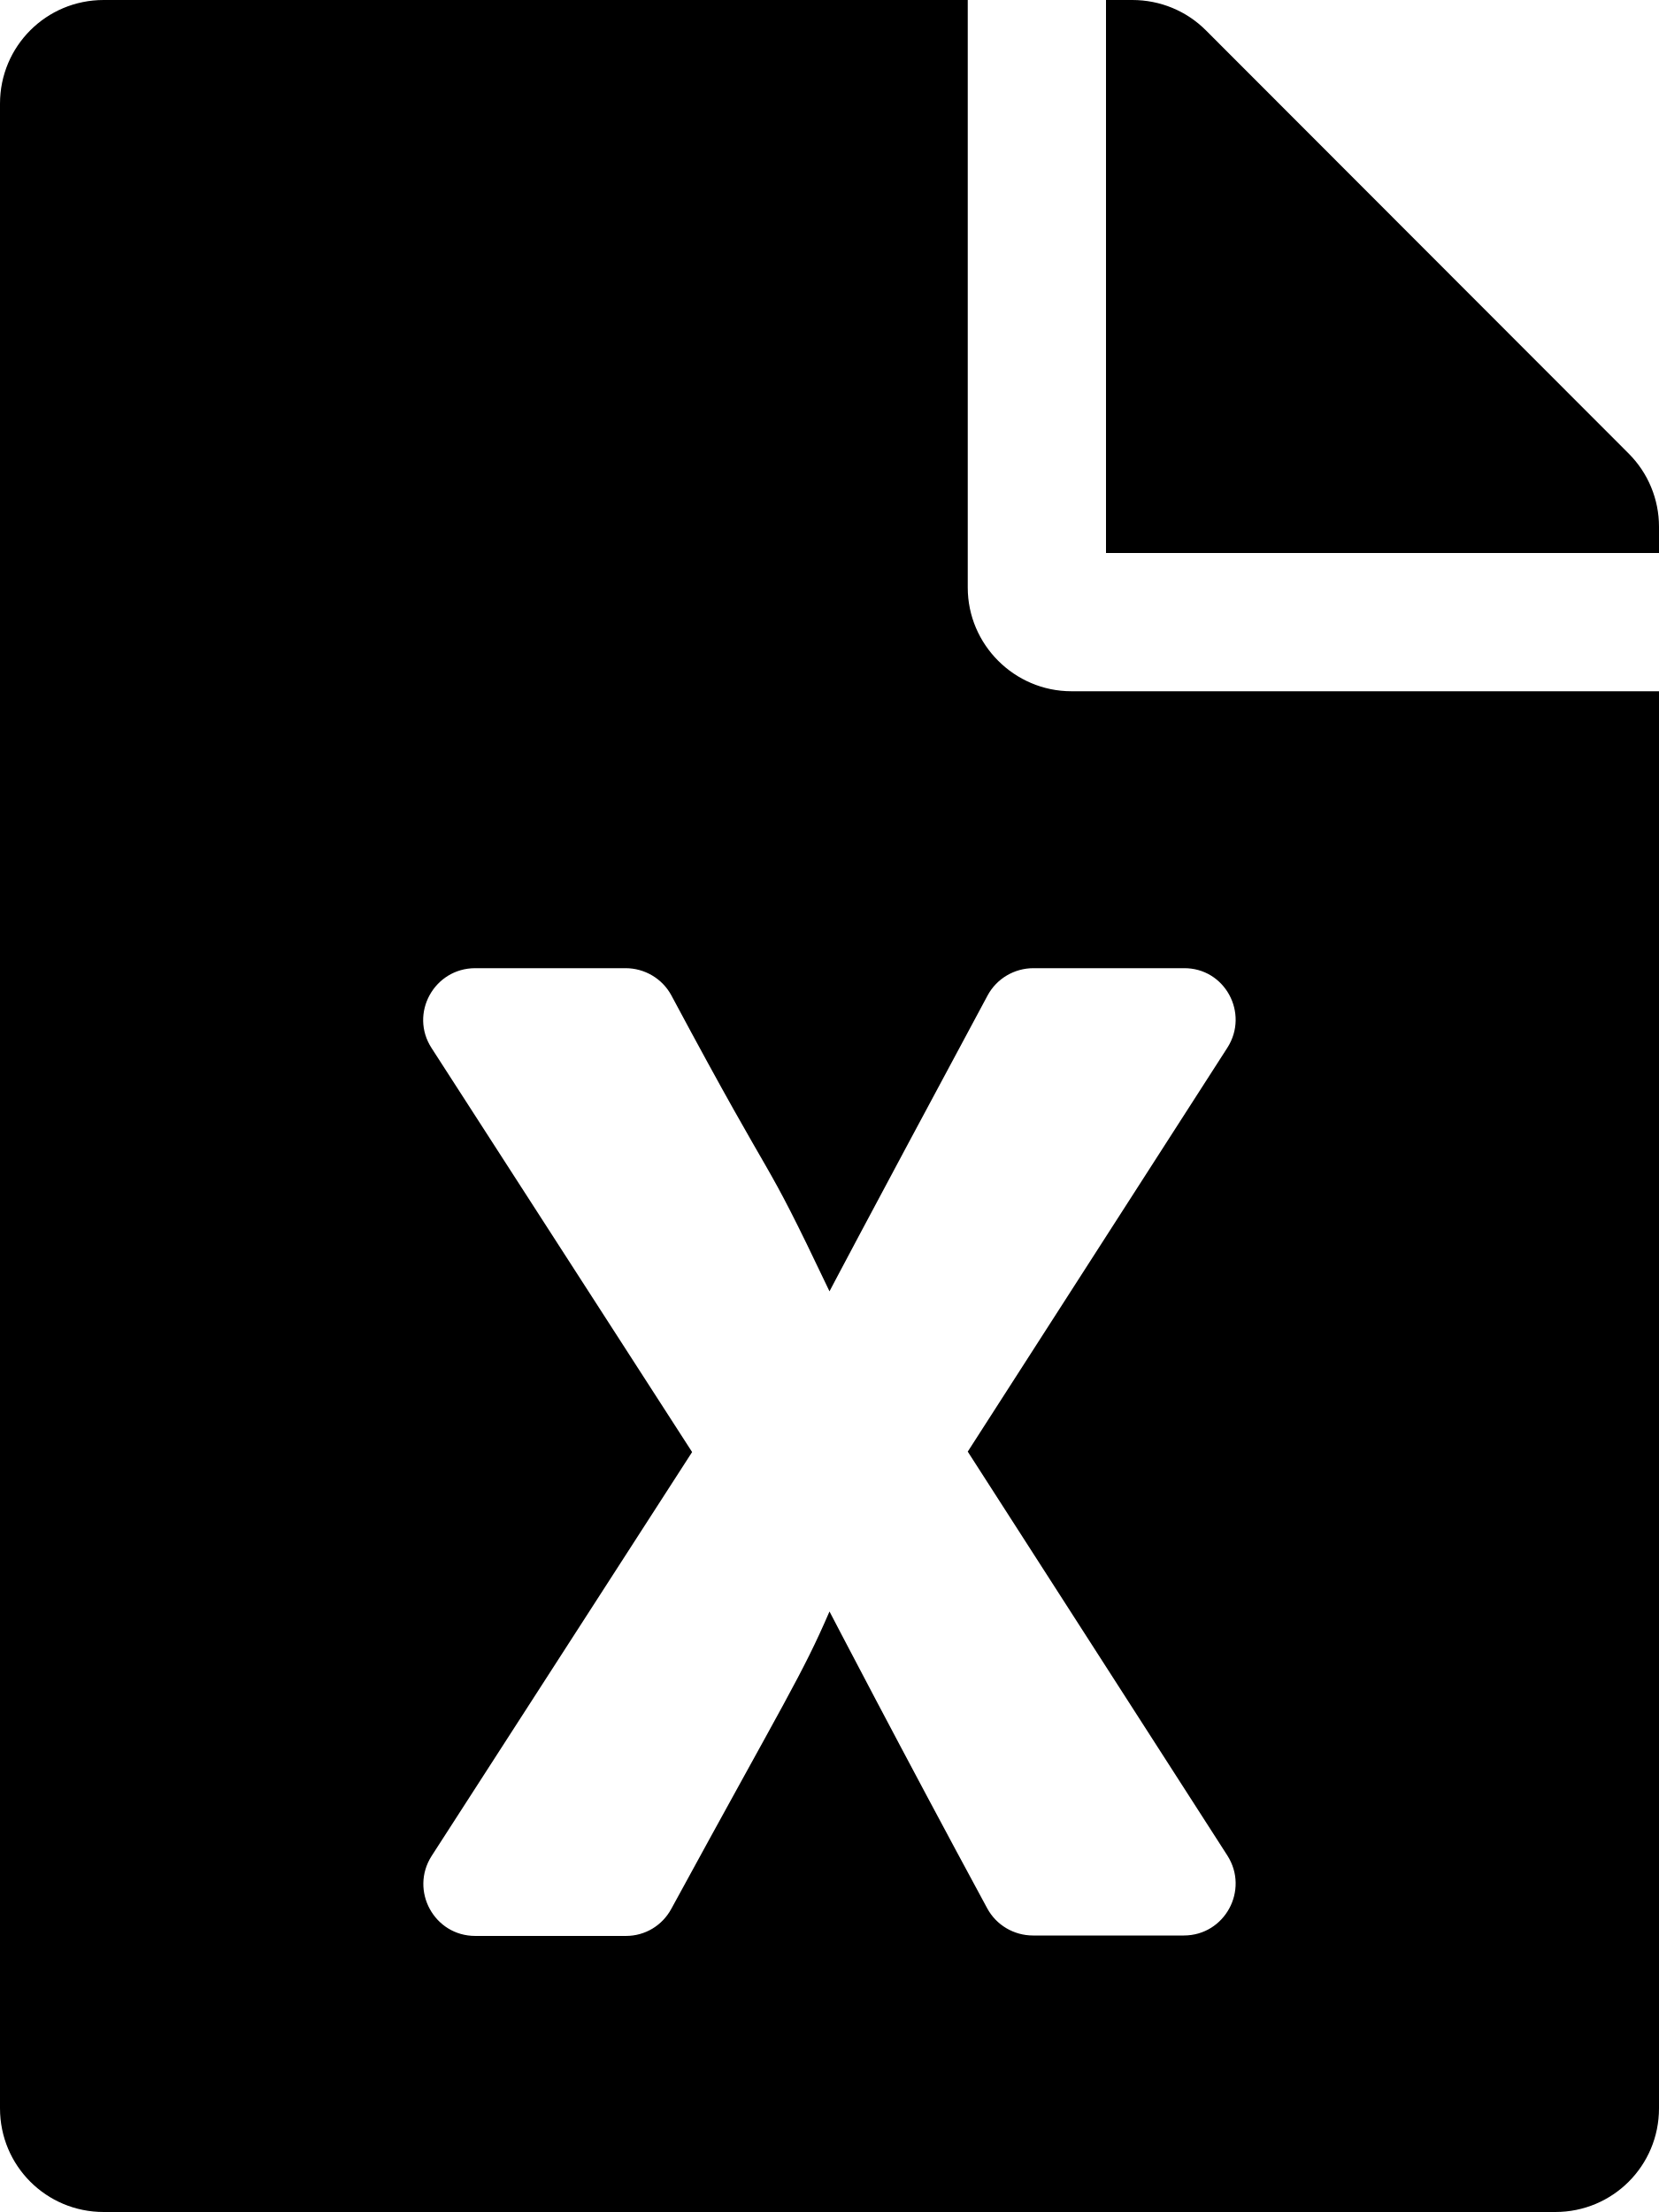
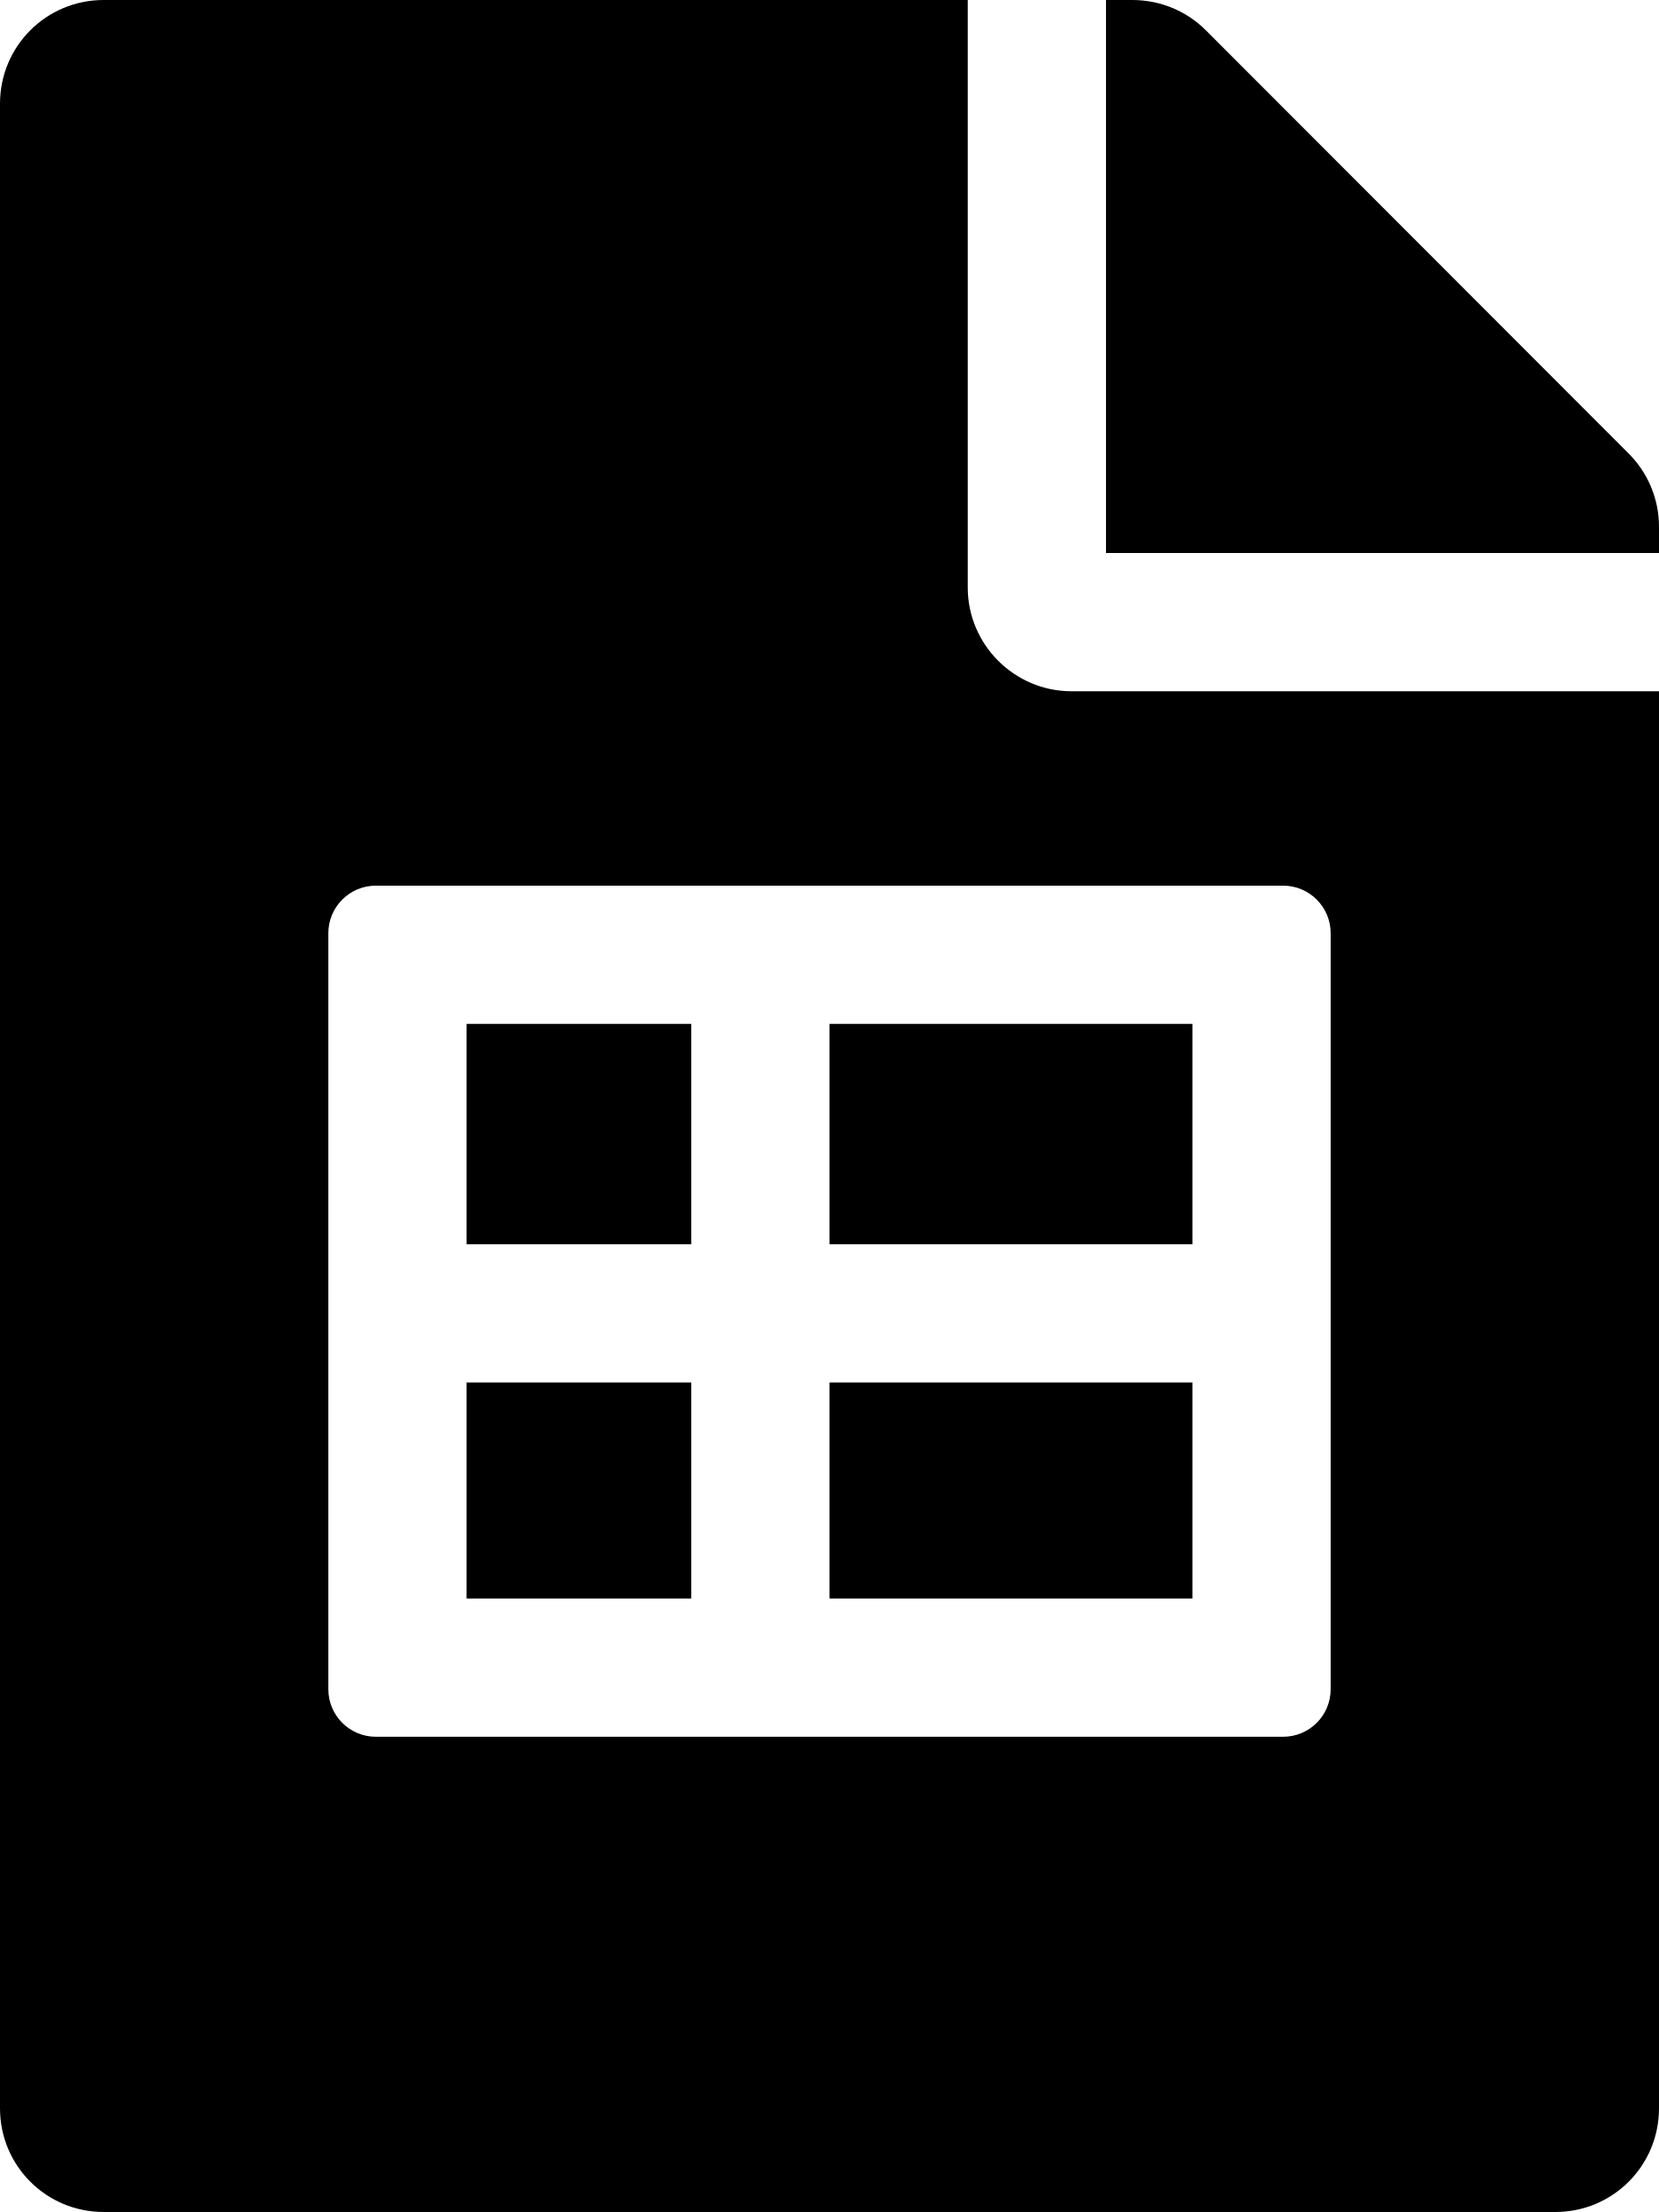
<svg xmlns="http://www.w3.org/2000/svg" viewBox="0 0 384 512">
  <g>
-     <path fill="none" d="M0 0h24v24H0z" />
-     <path d="M224 136V0H24C10.7 0 0 10.7 0 24v464c0 13.3 10.7 24 24 24h336c13.3 0 24-10.7 24-24V160H248c-13.2 0-24-10.8-24-24zm60.1 106.5L224 336l60.1 93.5c5.1 8-.6 18.5-10.1 18.5h-34.9c-4.4 0-8.5-2.4-10.6-6.3C208.9 405.5 192 373 192 373c-6.4 14.8-10 20-36.6 68.8-2.1 3.9-6.1 6.3-10.5 6.3H110c-9.5 0-15.2-10.5-10.1-18.5l60.3-93.5-60.3-93.5c-5.2-8 .6-18.5 10.1-18.5h34.8c4.4 0 8.5 2.4 10.6 6.3 26.1 48.8 20 33.6 36.6 68.5 0 0 6.1-11.7 36.6-68.5 2.1-3.9 6.2-6.3 10.6-6.3H274c9.5-.1 15.2 10.4 10.1 18.4zM384 121.9v6.1H256V0h6.1c6.4 0 12.5 2.5 17 7l97.9 98c4.5 4.5 7 10.6 7 16.9z" />
+     <path d="M160 237H108V288H160V237Z" />
+     <path d="M160 320H108V370H160V320Z" />
+     <path d="M192 370V320H276V370H192Z" />
+     <path d="M192 288V237H276V288H192Z" />
+     <path fill-rule="evenodd" clip-rule="evenodd" d="M224 0V136C224 149.2 234.8 160 248 160H384V488C384 501.3 373.3 512 360 512H24C10.7 512 0 501.3 0 488V24C0 10.7 10.7 0 24 0H224ZM87 205C80.925 205 76 209.925 76 216V391C76 397.075 80.925 402 87 402H297C303.075 402 308 397.075 308 391V216C308 209.925 303.075 205 297 205H87Z" />
+     <path d="M384 128V121.9C384 115.6 381.5 109.5 377 105L279.1 7C274.6 2.5 268.5 0 262.1 0H256V128H384Z" />
  </g>
</svg>
